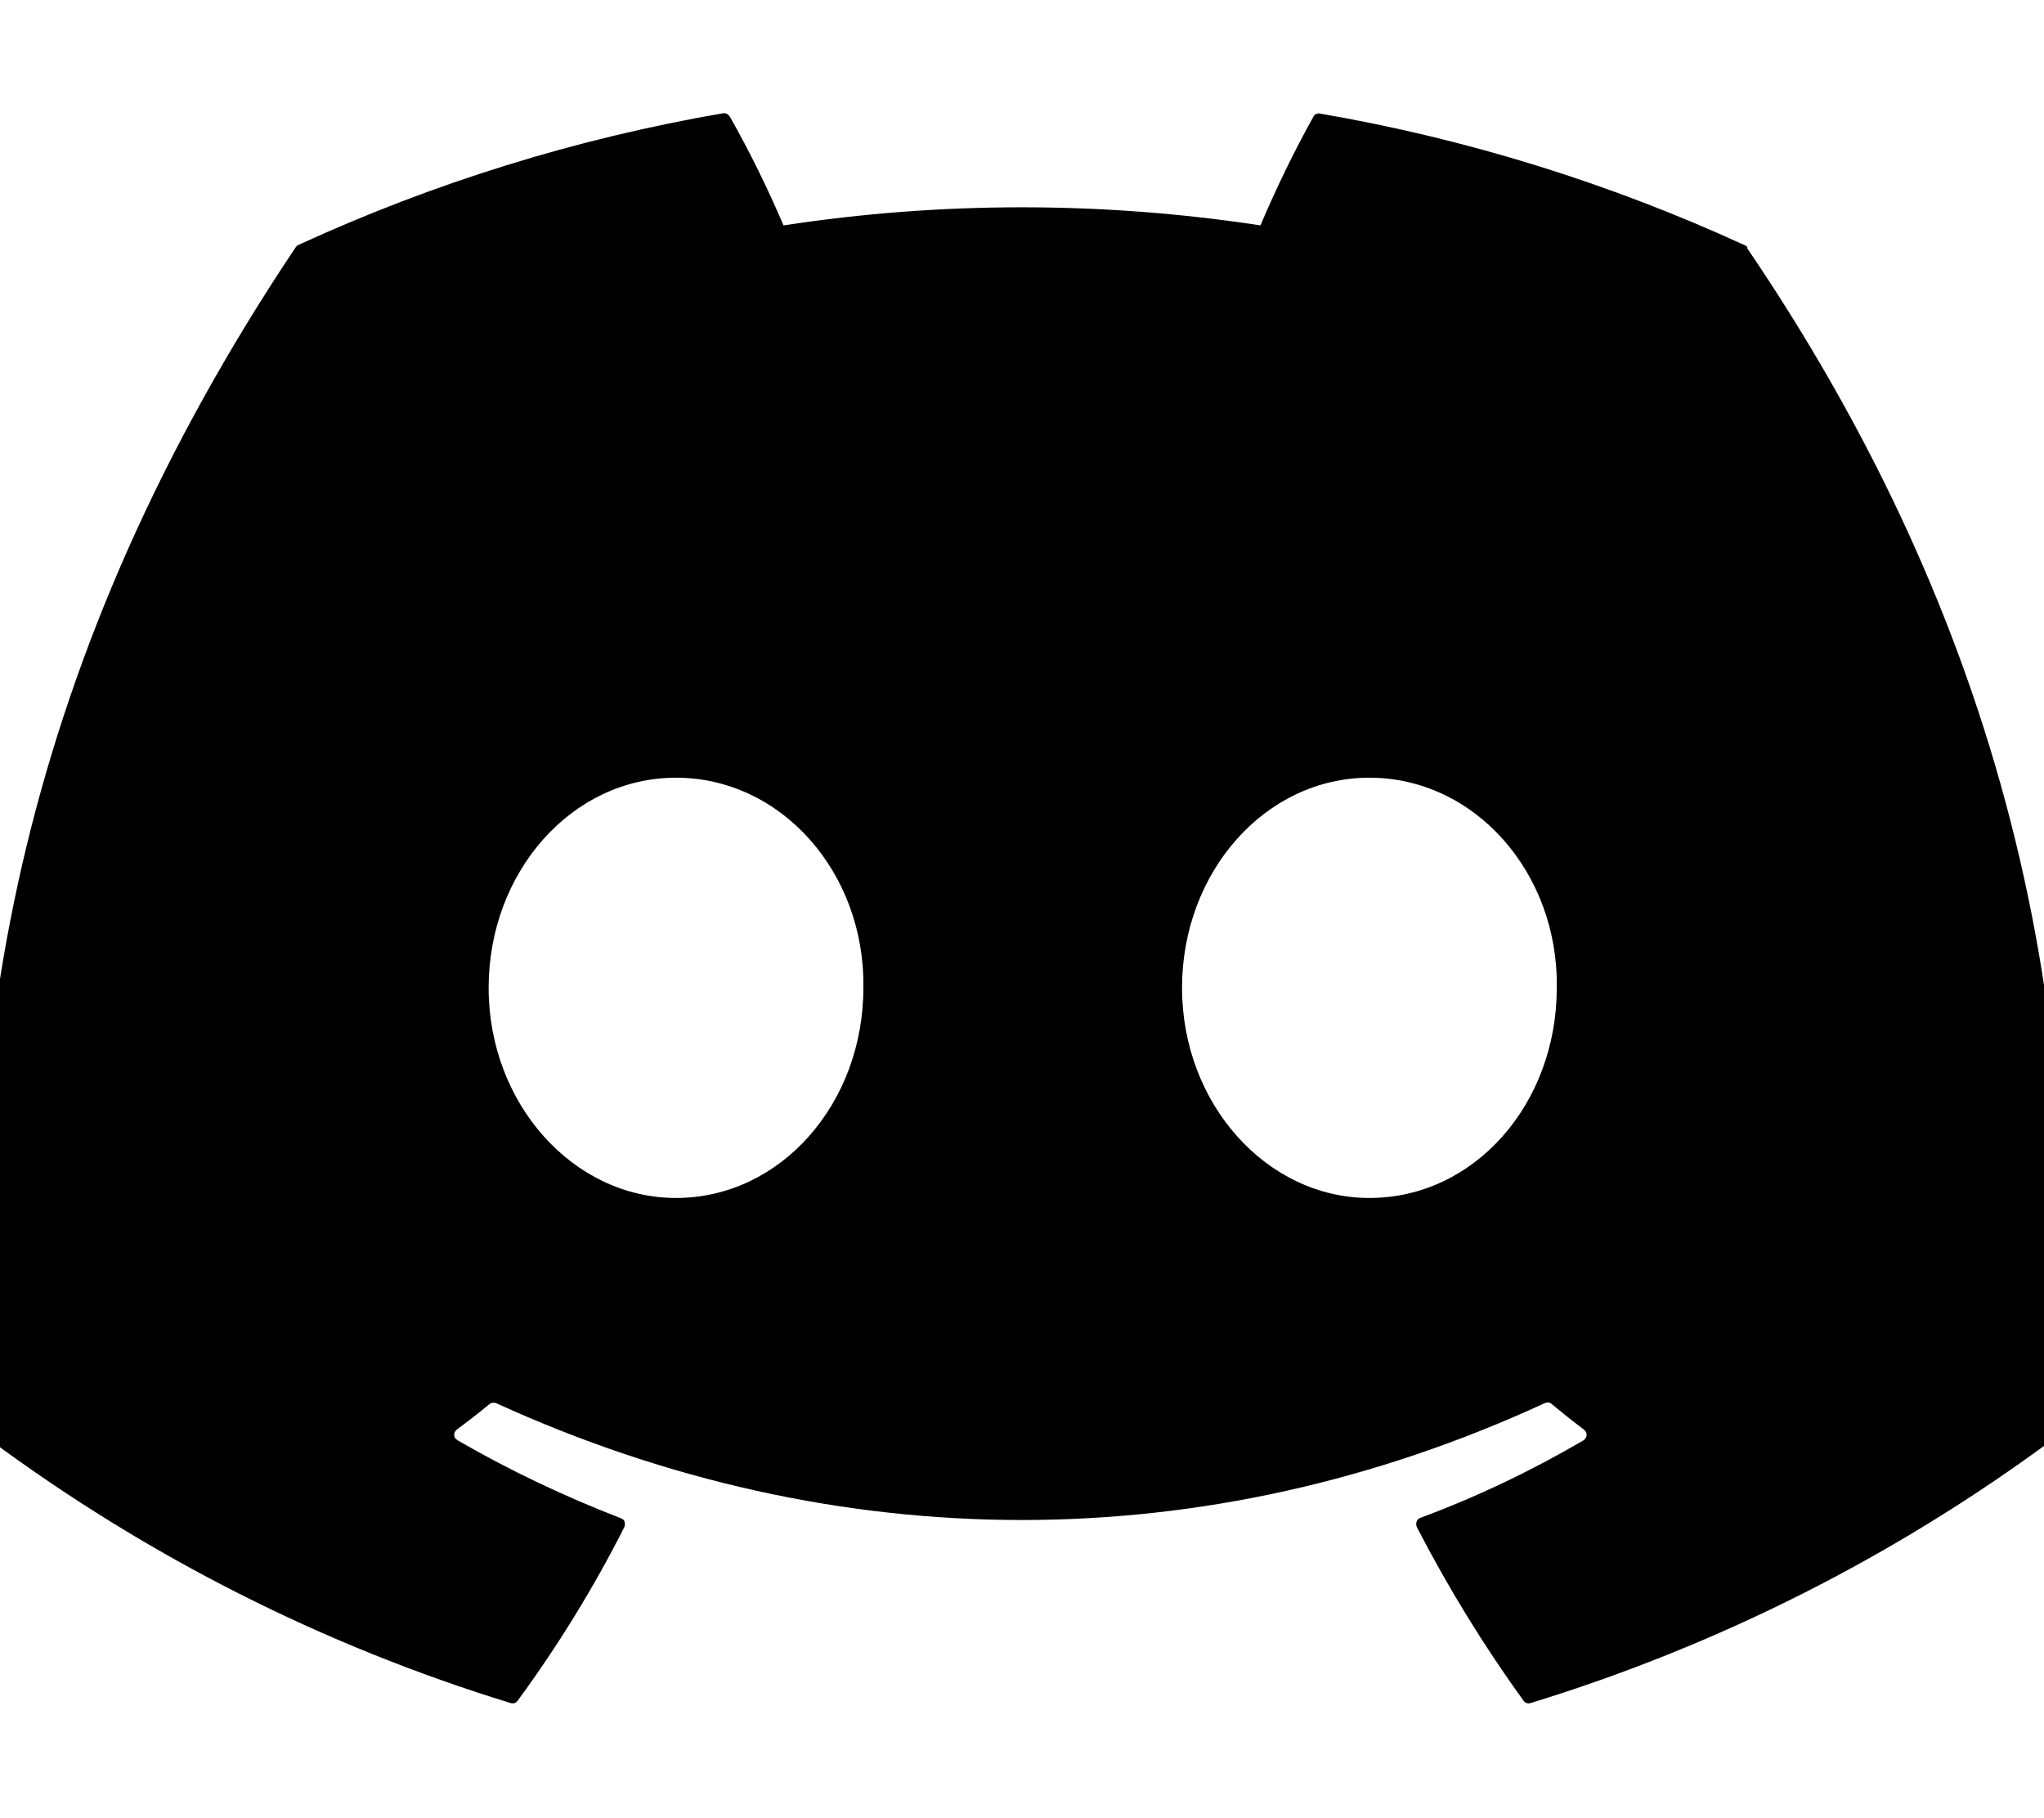
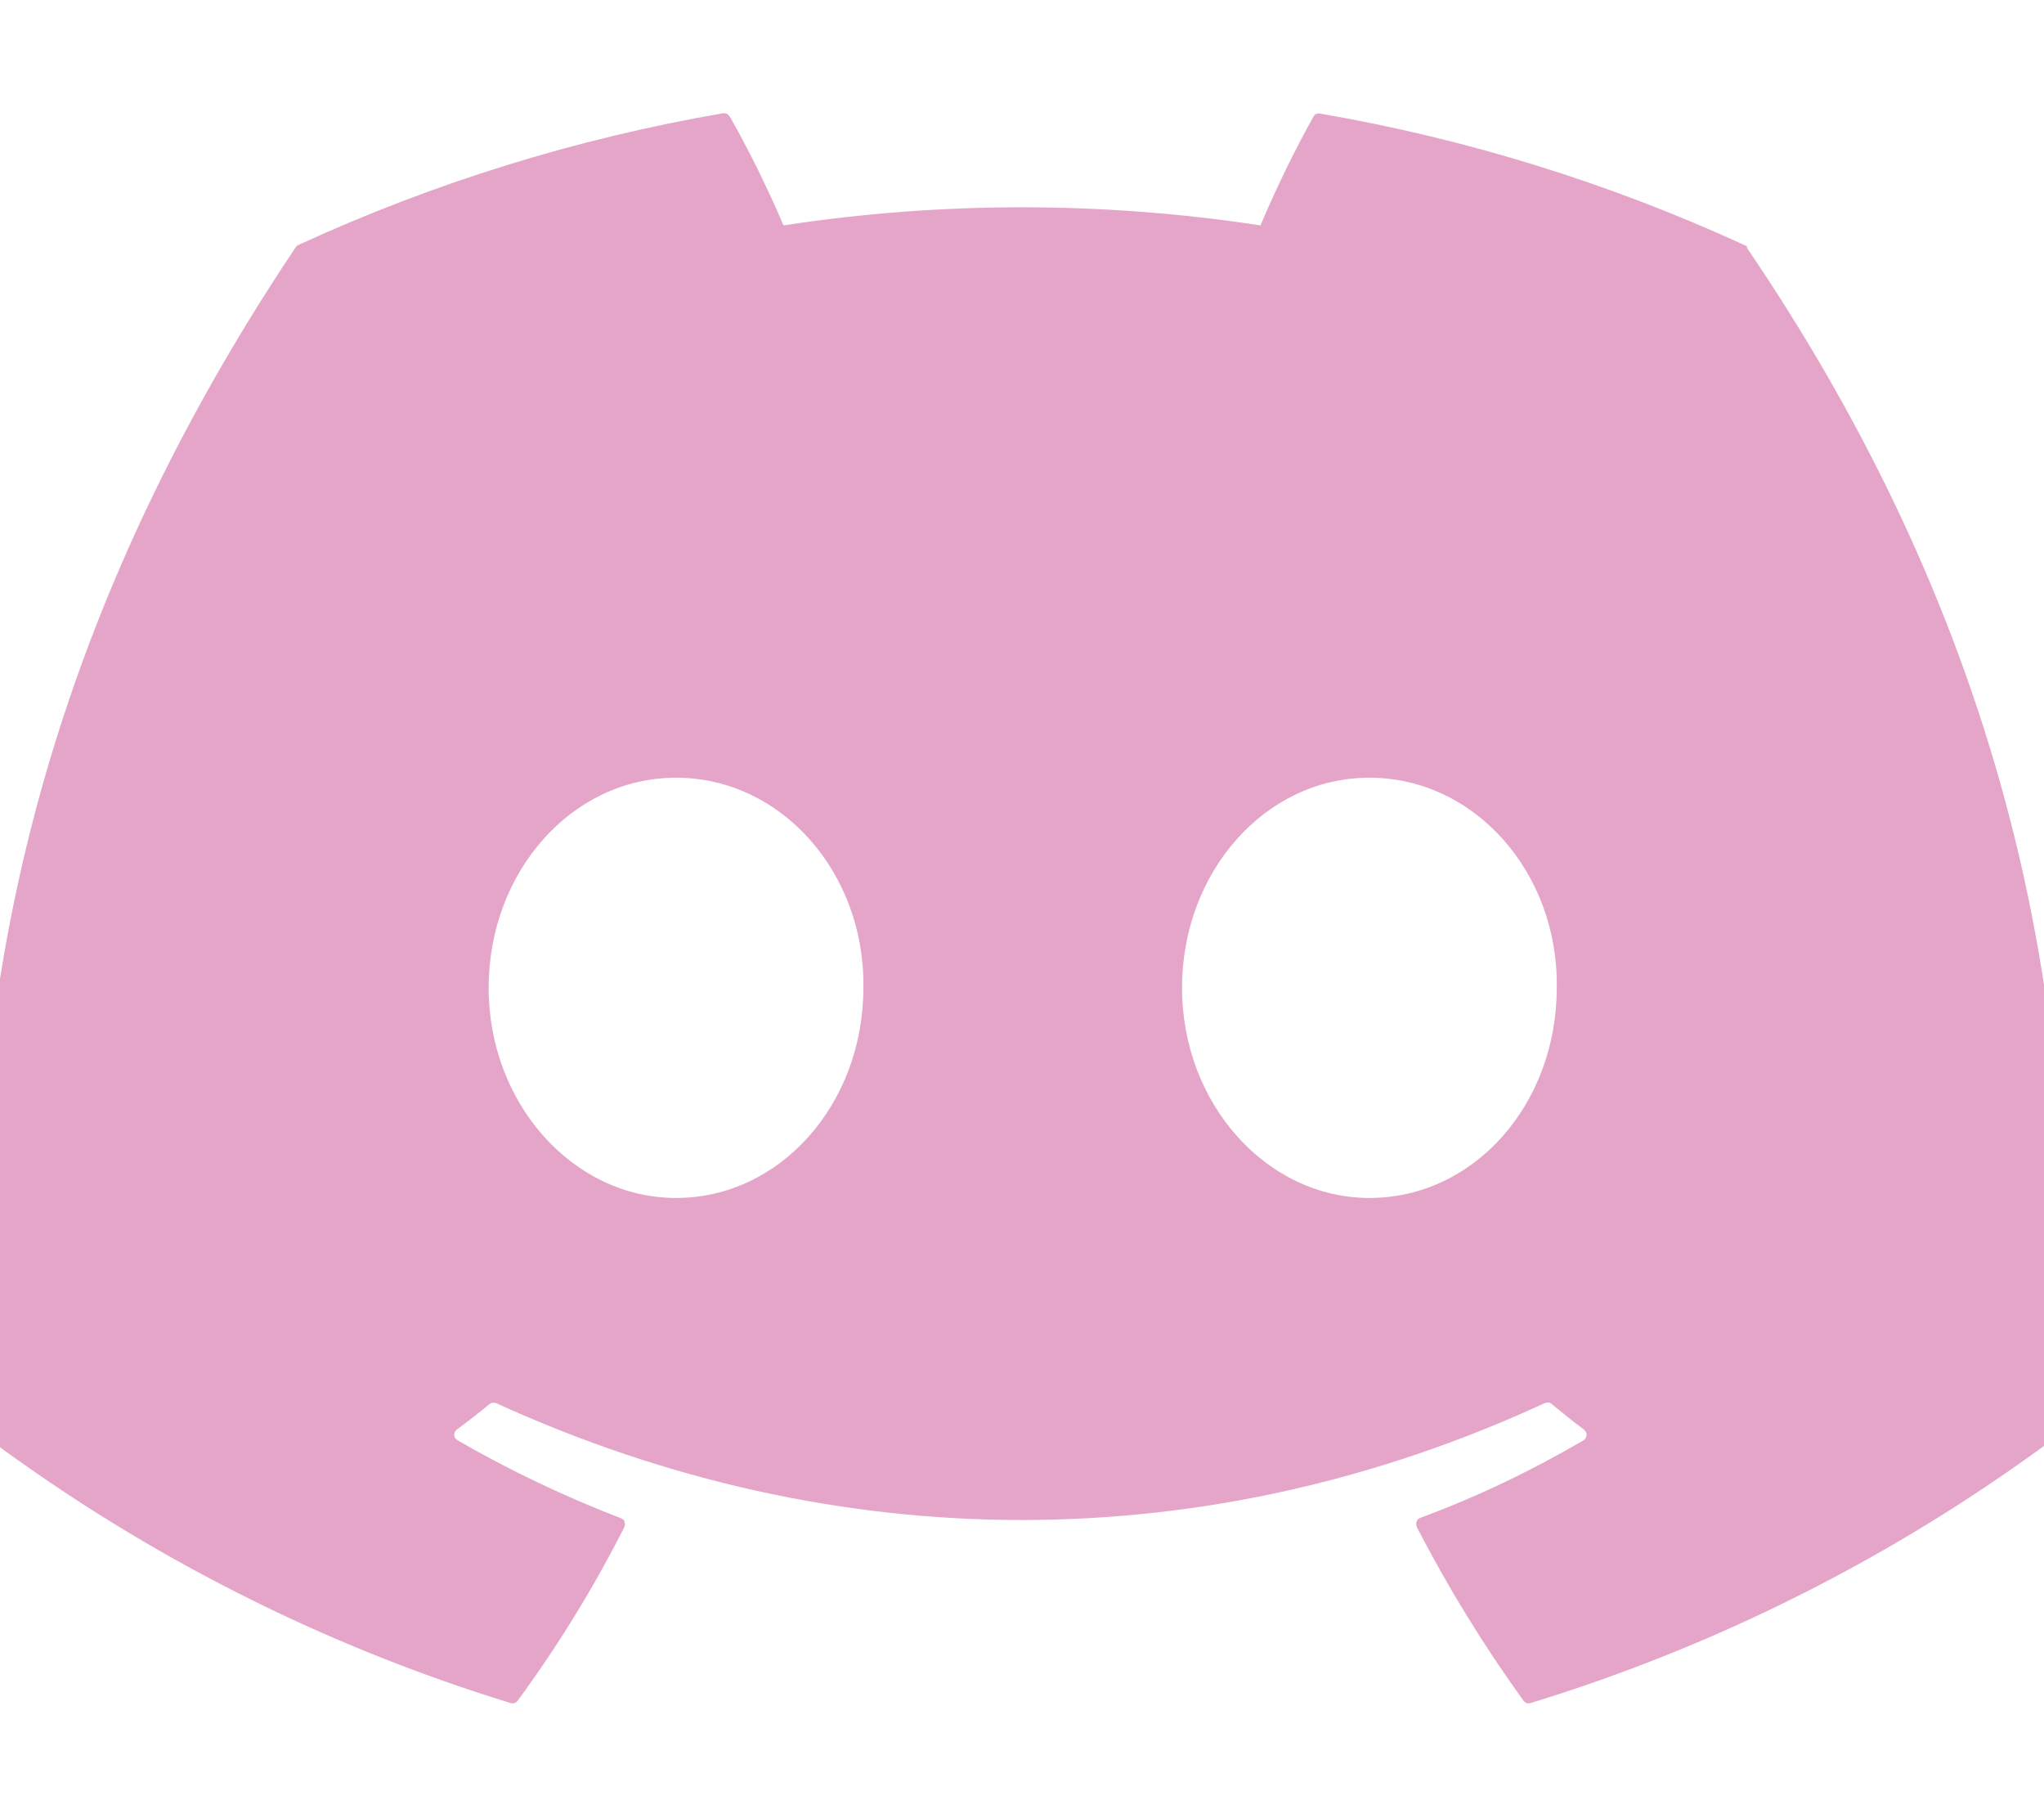
- <svg xmlns="http://www.w3.org/2000/svg" viewBox="0 0 576 512">
-   <path d="M492.5 69.8c-.2-.3-.4-.6-.8-.7-38.1-17.5-78.4-30-119.7-37.1-.4-.1-.8 0-1.1 .1s-.6 .4-.8 .8c-5.5 9.9-10.5 20.2-14.9 30.6-44.6-6.8-89.9-6.8-134.4 0-4.5-10.5-9.5-20.7-15.1-30.6-.2-.3-.5-.6-.8-.8s-.7-.2-1.1-.2c-41.3 7.1-81.6 19.6-119.7 37.1-.3 .1-.6 .4-.8 .7-76.2 113.8-97.1 224.9-86.9 334.5 0 .3 .1 .5 .2 .8s.3 .4 .5 .6c44.4 32.9 94 58 146.8 74.2 .4 .1 .8 .1 1.1 0s.7-.4 .9-.7c11.3-15.4 21.4-31.8 30-48.8 .1-.2 .2-.5 .2-.8s0-.5-.1-.8-.2-.5-.4-.6-.4-.3-.7-.4c-15.8-6.1-31.2-13.4-45.9-21.9-.3-.2-.5-.4-.7-.6s-.3-.6-.3-.9 0-.6 .2-.9 .3-.5 .6-.7c3.1-2.3 6.2-4.7 9.1-7.1 .3-.2 .6-.4 .9-.4s.7 0 1 .1c96.2 43.9 200.4 43.9 295.5 0 .3-.1 .7-.2 1-.2s.7 .2 .9 .4c2.9 2.4 6 4.9 9.1 7.2 .2 .2 .4 .4 .6 .7s.2 .6 .2 .9-.1 .6-.3 .9-.4 .5-.6 .6c-14.7 8.6-30 15.9-45.9 21.8-.2 .1-.5 .2-.7 .4s-.3 .4-.4 .7-.1 .5-.1 .8 .1 .5 .2 .8c8.8 17 18.8 33.3 30 48.8 .2 .3 .6 .6 .9 .7s.8 .1 1.1 0c52.9-16.2 102.6-41.3 147.1-74.2 .2-.2 .4-.4 .5-.6s.2-.5 .2-.8c12.3-126.8-20.5-236.9-86.9-334.5zm-302 267.7c-29 0-52.8-26.6-52.8-59.2s23.4-59.2 52.8-59.2c29.7 0 53.3 26.8 52.8 59.2 0 32.7-23.4 59.2-52.8 59.2zm195.4 0c-29 0-52.8-26.6-52.8-59.2s23.4-59.2 52.8-59.2c29.7 0 53.3 26.8 52.8 59.2 0 32.7-23.2 59.2-52.8 59.2z" />
+ <svg xmlns="http://www.w3.org/2000/svg" viewBox="0 0 576 512" version="1.1" id="svg1">
+   <defs id="defs1" />
+   <path d="M492.5 69.8c-.2-.3-.4-.6-.8-.7-38.1-17.5-78.4-30-119.7-37.1-.4-.1-.8 0-1.1 .1s-.6 .4-.8 .8c-5.5 9.9-10.5 20.2-14.9 30.6-44.6-6.8-89.9-6.8-134.4 0-4.5-10.5-9.5-20.7-15.1-30.6-.2-.3-.5-.6-.8-.8s-.7-.2-1.1-.2c-41.3 7.1-81.6 19.6-119.7 37.1-.3 .1-.6 .4-.8 .7-76.2 113.8-97.1 224.9-86.9 334.5 0 .3 .1 .5 .2 .8s.3 .4 .5 .6c44.4 32.9 94 58 146.8 74.2 .4 .1 .8 .1 1.1 0s.7-.4 .9-.7c11.3-15.4 21.4-31.8 30-48.8 .1-.2 .2-.5 .2-.8s0-.5-.1-.8-.2-.5-.4-.6-.4-.3-.7-.4c-15.8-6.1-31.2-13.4-45.9-21.9-.3-.2-.5-.4-.7-.6s-.3-.6-.3-.9 0-.6 .2-.9 .3-.5 .6-.7c3.1-2.3 6.2-4.7 9.1-7.1 .3-.2 .6-.4 .9-.4s.7 0 1 .1c96.2 43.9 200.4 43.9 295.5 0 .3-.1 .7-.2 1-.2s.7 .2 .9 .4c2.9 2.4 6 4.9 9.1 7.2 .2 .2 .4 .4 .6 .7s.2 .6 .2 .9-.1 .6-.3 .9-.4 .5-.6 .6c-14.7 8.6-30 15.9-45.9 21.8-.2 .1-.5 .2-.7 .4s-.3 .4-.4 .7-.1 .5-.1 .8 .1 .5 .2 .8c8.8 17 18.8 33.3 30 48.8 .2 .3 .6 .6 .9 .7s.8 .1 1.1 0c52.9-16.2 102.6-41.3 147.1-74.2 .2-.2 .4-.4 .5-.6s.2-.5 .2-.8c12.3-126.8-20.5-236.9-86.9-334.5zm-302 267.7c-29 0-52.8-26.6-52.8-59.2s23.4-59.2 52.8-59.2c29.7 0 53.3 26.8 52.8 59.2 0 32.7-23.4 59.2-52.8 59.2zm195.4 0c-29 0-52.8-26.6-52.8-59.2s23.4-59.2 52.8-59.2c29.7 0 53.3 26.8 52.8 59.2 0 32.7-23.2 59.2-52.8 59.2z" id="path1" style="fill:#e5a5c8;fill-opacity:1" />
</svg>
